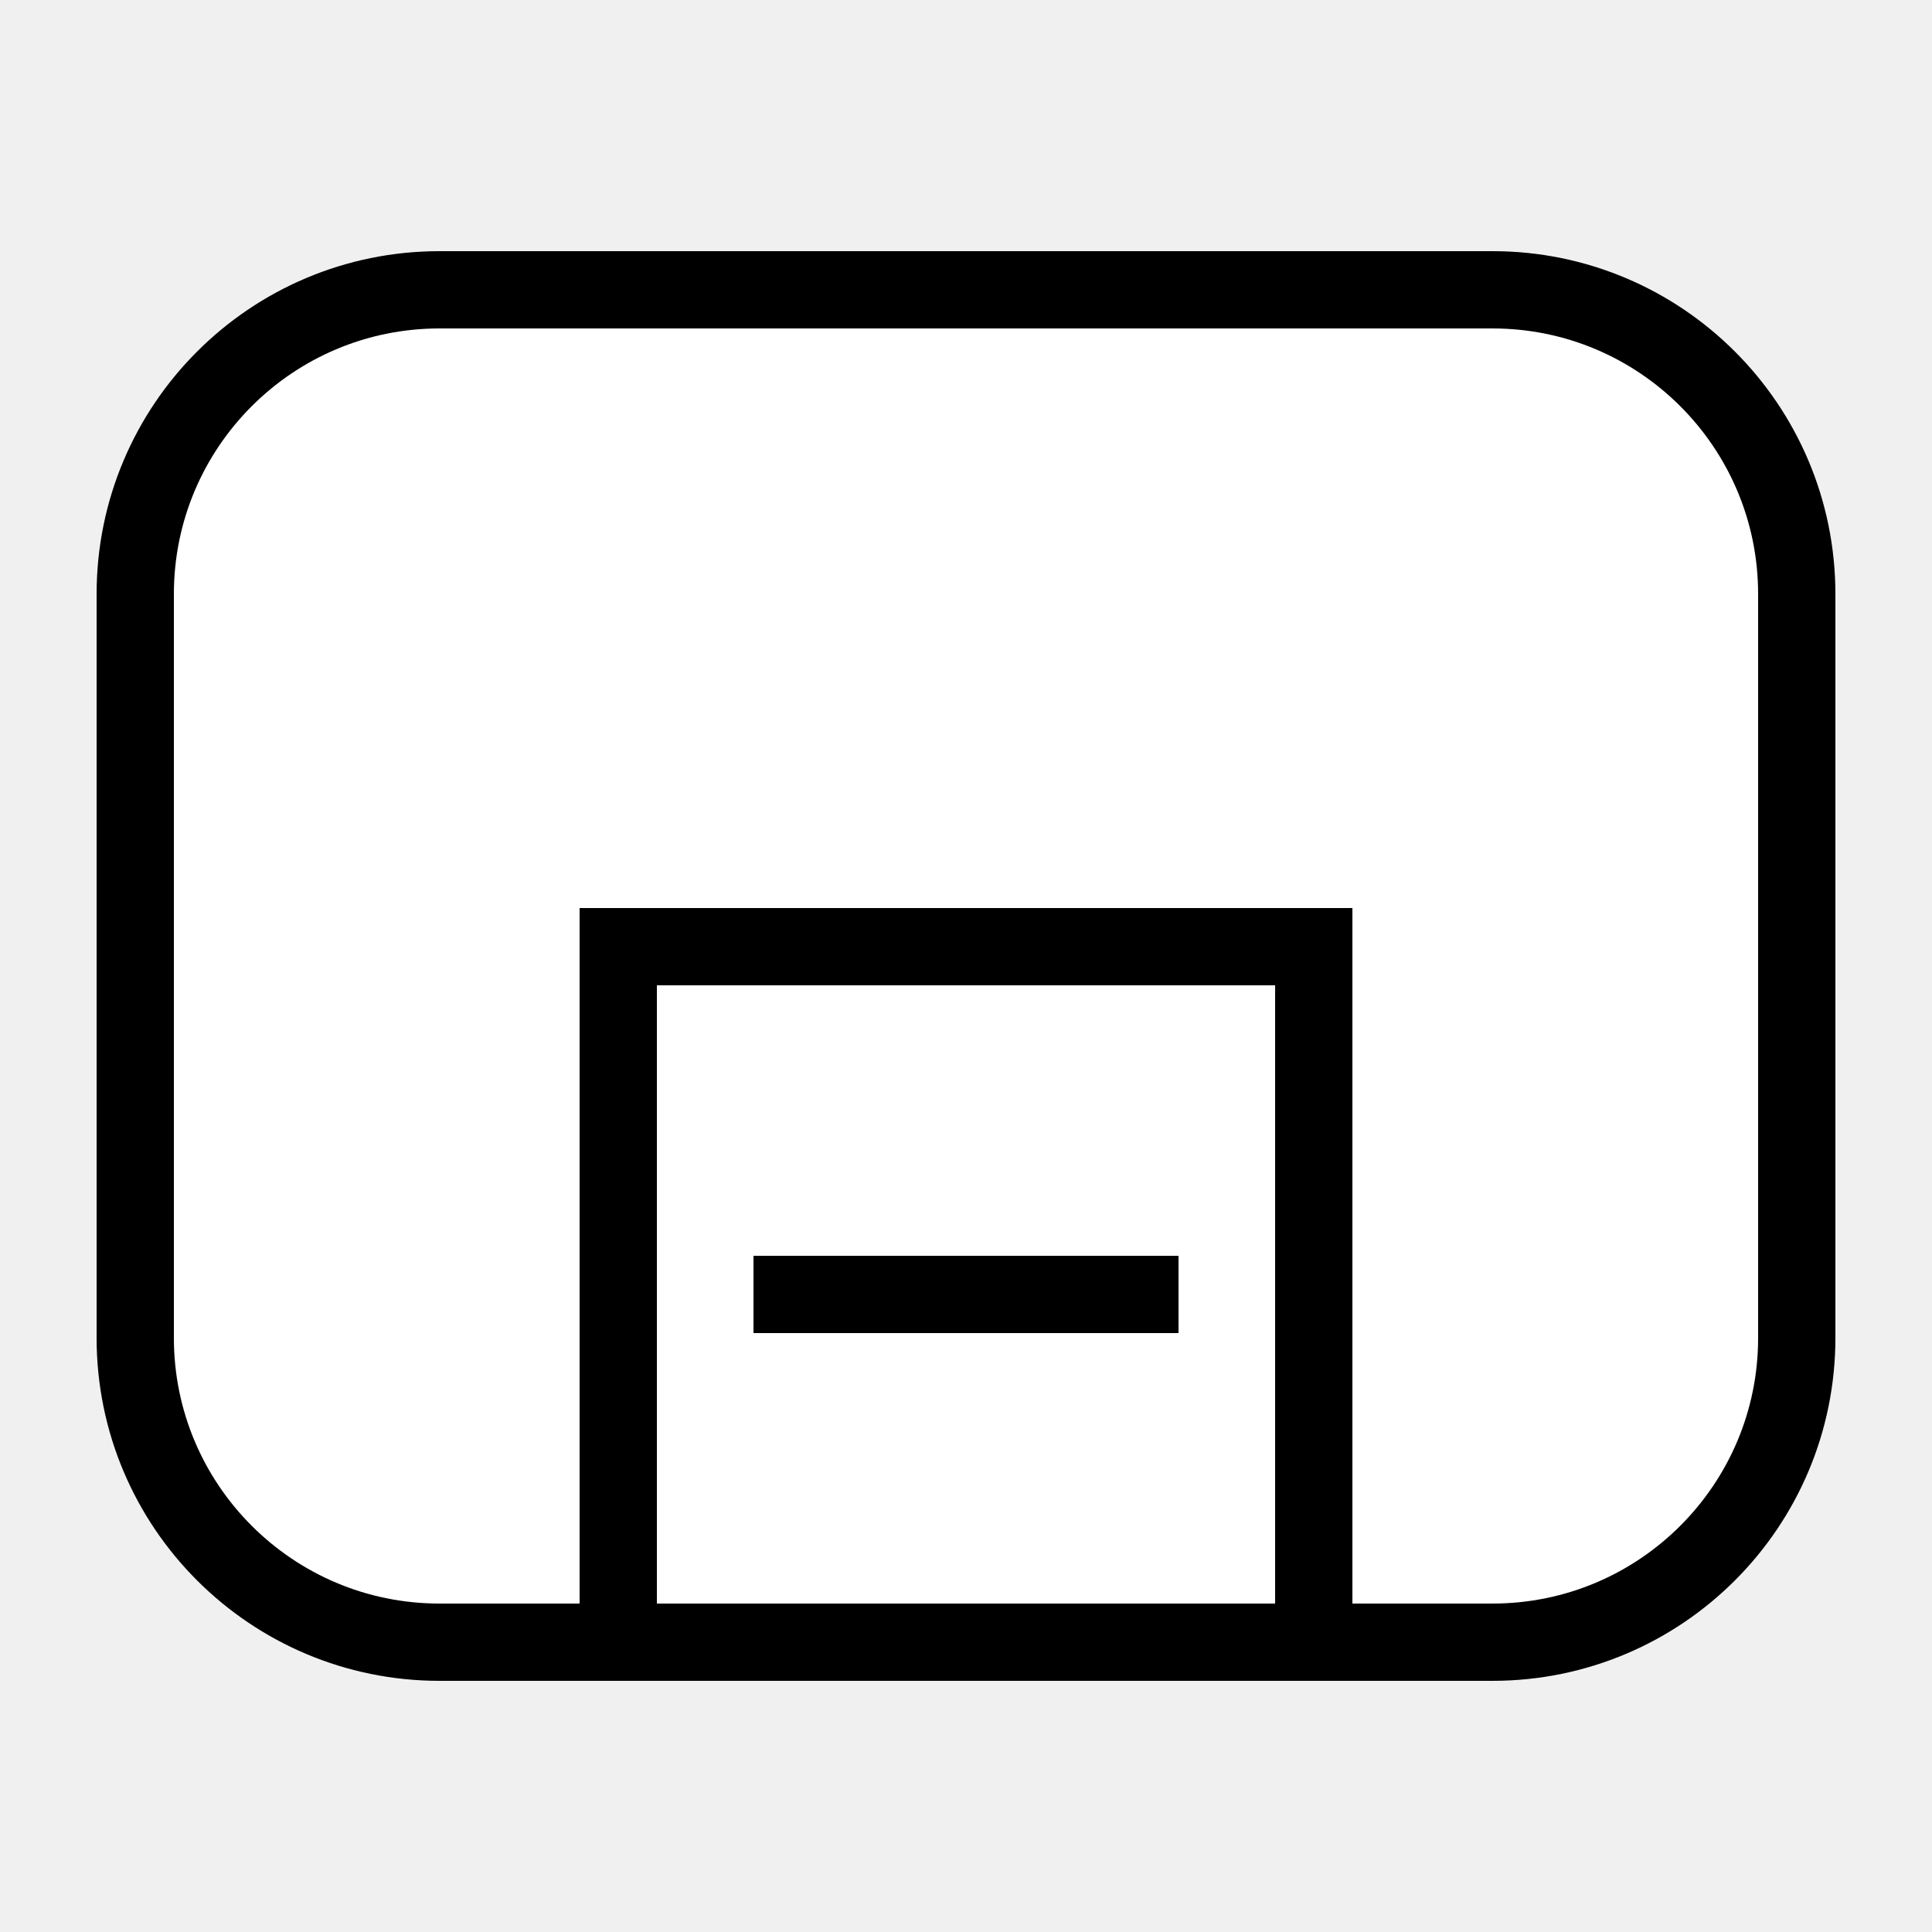
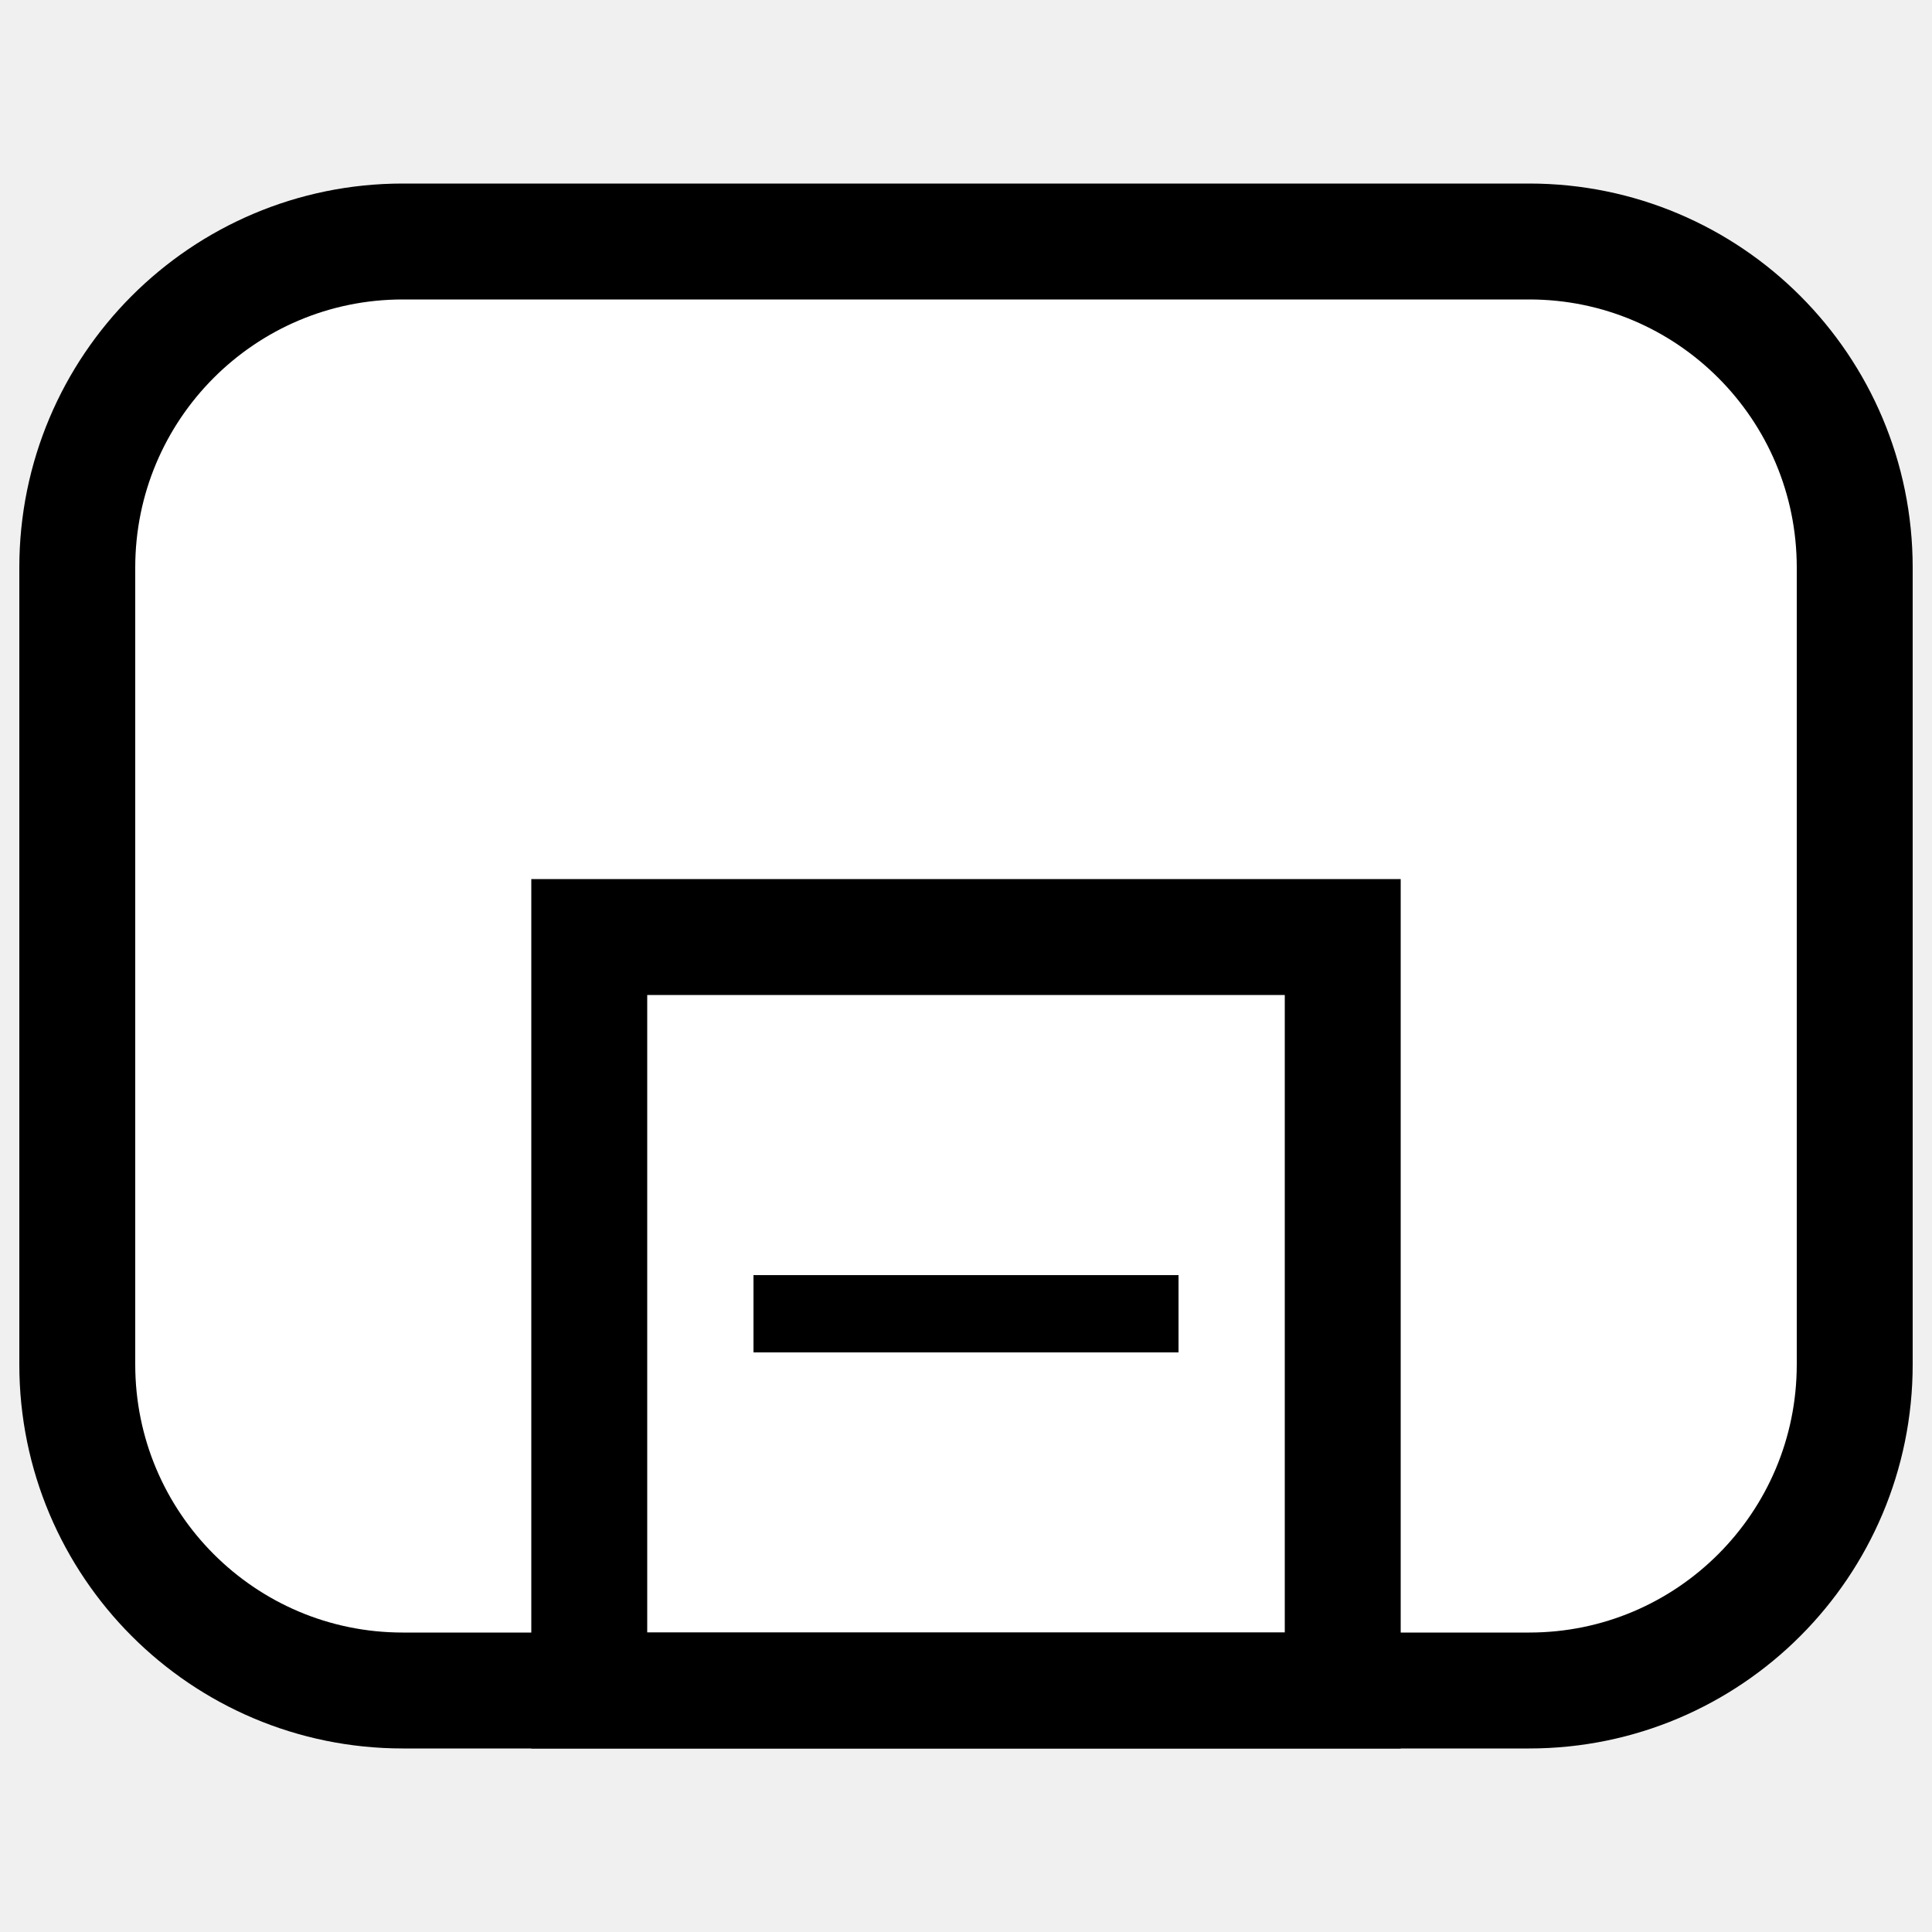
<svg xmlns="http://www.w3.org/2000/svg" width="2000" height="2000" viewBox="0 0 2000 2000" id="svg2" version="1.1">
  <defs id="defs4" />
  <g id="layer1" transform="translate(0,947.6378)">
-     <rect style="opacity:1;fill:#ffffff;stroke:#000000;stroke-width:80;stroke-linecap:round;stroke-miterlimit:4;stroke-dasharray:none;stroke-opacity:1" id="rect4187" width="1720" height="1400" x="140" y="-647.638" rx="315" ry="315" />
-     <rect style="opacity:1;fill:none;fill-opacity:0.098;stroke:#000000;stroke-width:80;stroke-linecap:round;stroke-miterlimit:4;stroke-dasharray:none;stroke-opacity:1" id="rect4135" width="720" height="720" x="640" y="32.362" />
-     <rect style="opacity:1;fill:none;fill-opacity:0.098;stroke:#000000;stroke-width:53.557;stroke-linecap:round;stroke-miterlimit:4;stroke-dasharray:none;stroke-opacity:1" id="rect4136" width="386.443" height="26.443" x="806.779" y="379.141" />
+     <rect style="opacity:1;fill:#ffffff;stroke:#000000;stroke-width:120;stroke-linecap:round;stroke-miterlimit:4;stroke-dasharray:none;stroke-opacity:1" id="rect4187" width="1840" height="1500" x="80" y="-697.638" rx="336.977" ry="337.5" />
+     <rect style="opacity:1;fill:none;fill-opacity:0.098;stroke:#000000;stroke-width:120;stroke-linecap:round;stroke-miterlimit:4;stroke-dasharray:none;stroke-opacity:1" id="rect4135" width="780" height="780" x="610" y="22.362" />
+     <rect style="opacity:1;fill:none;fill-opacity:0.098;stroke:#000000;stroke-width:53.557;stroke-linecap:round;stroke-miterlimit:4;stroke-dasharray:none;stroke-opacity:1" id="rect4136" width="386.443" height="26.443" x="806.779" y="399.141" />
  </g>
</svg>
